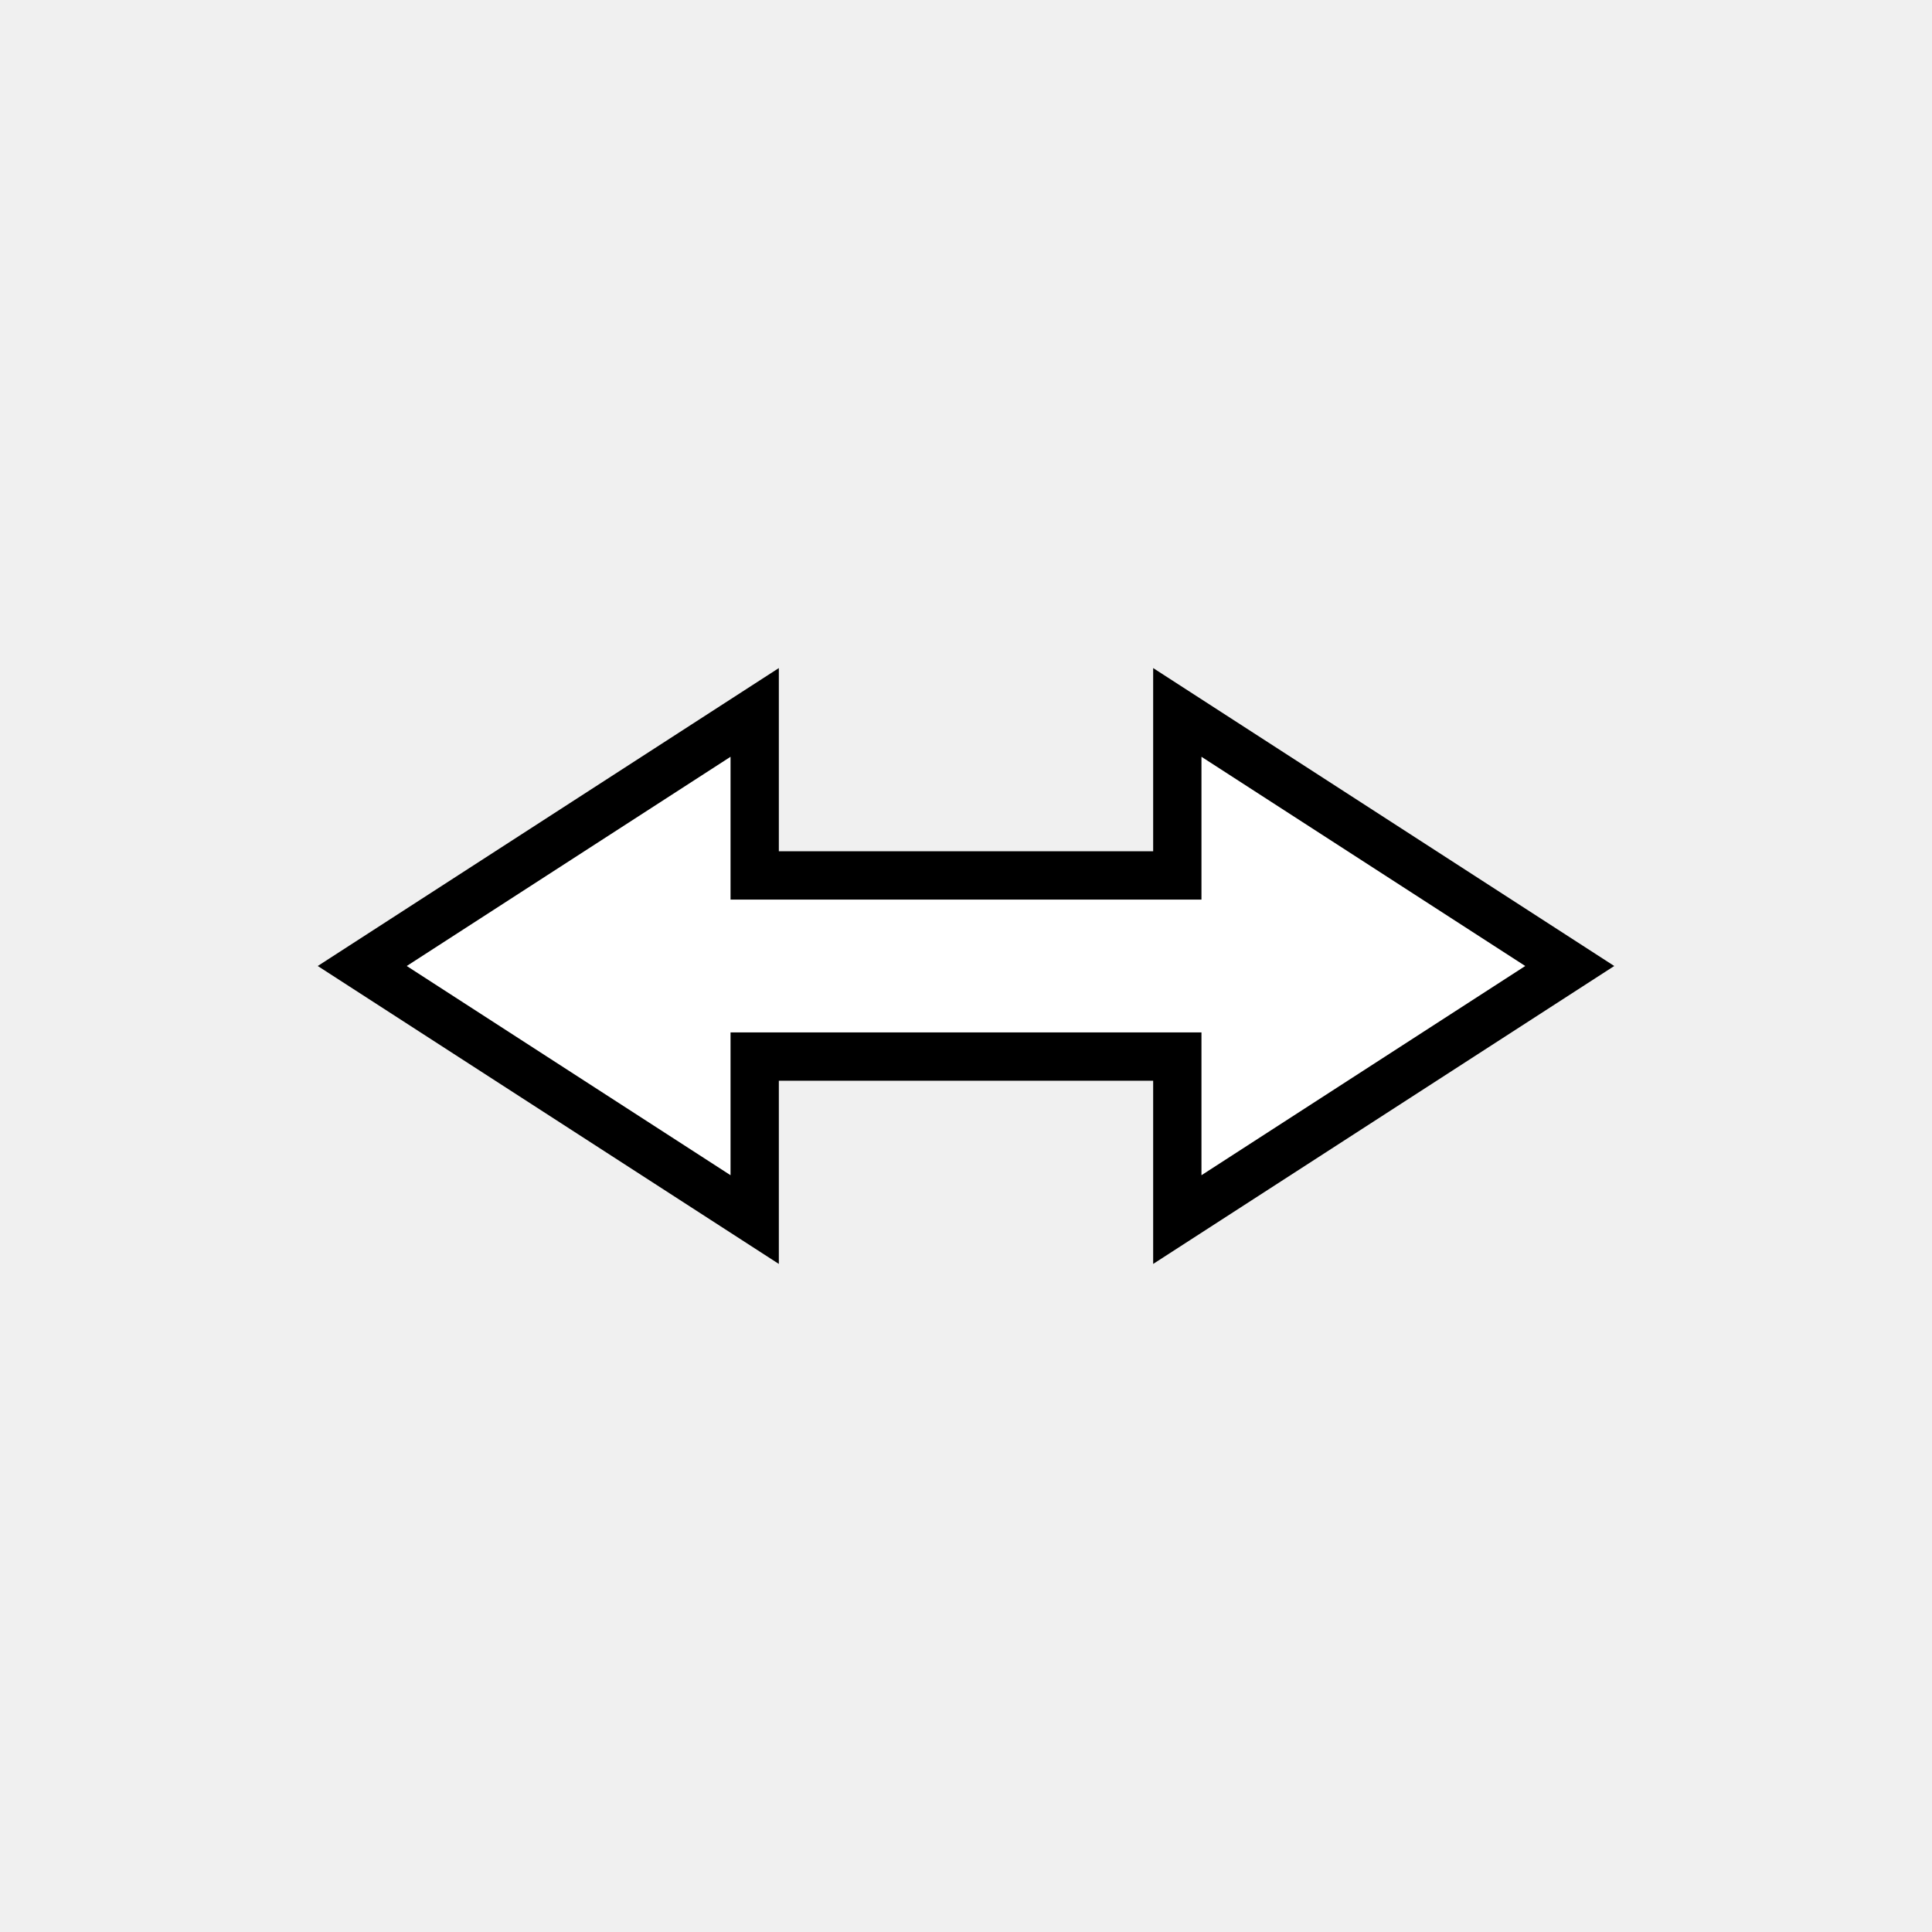
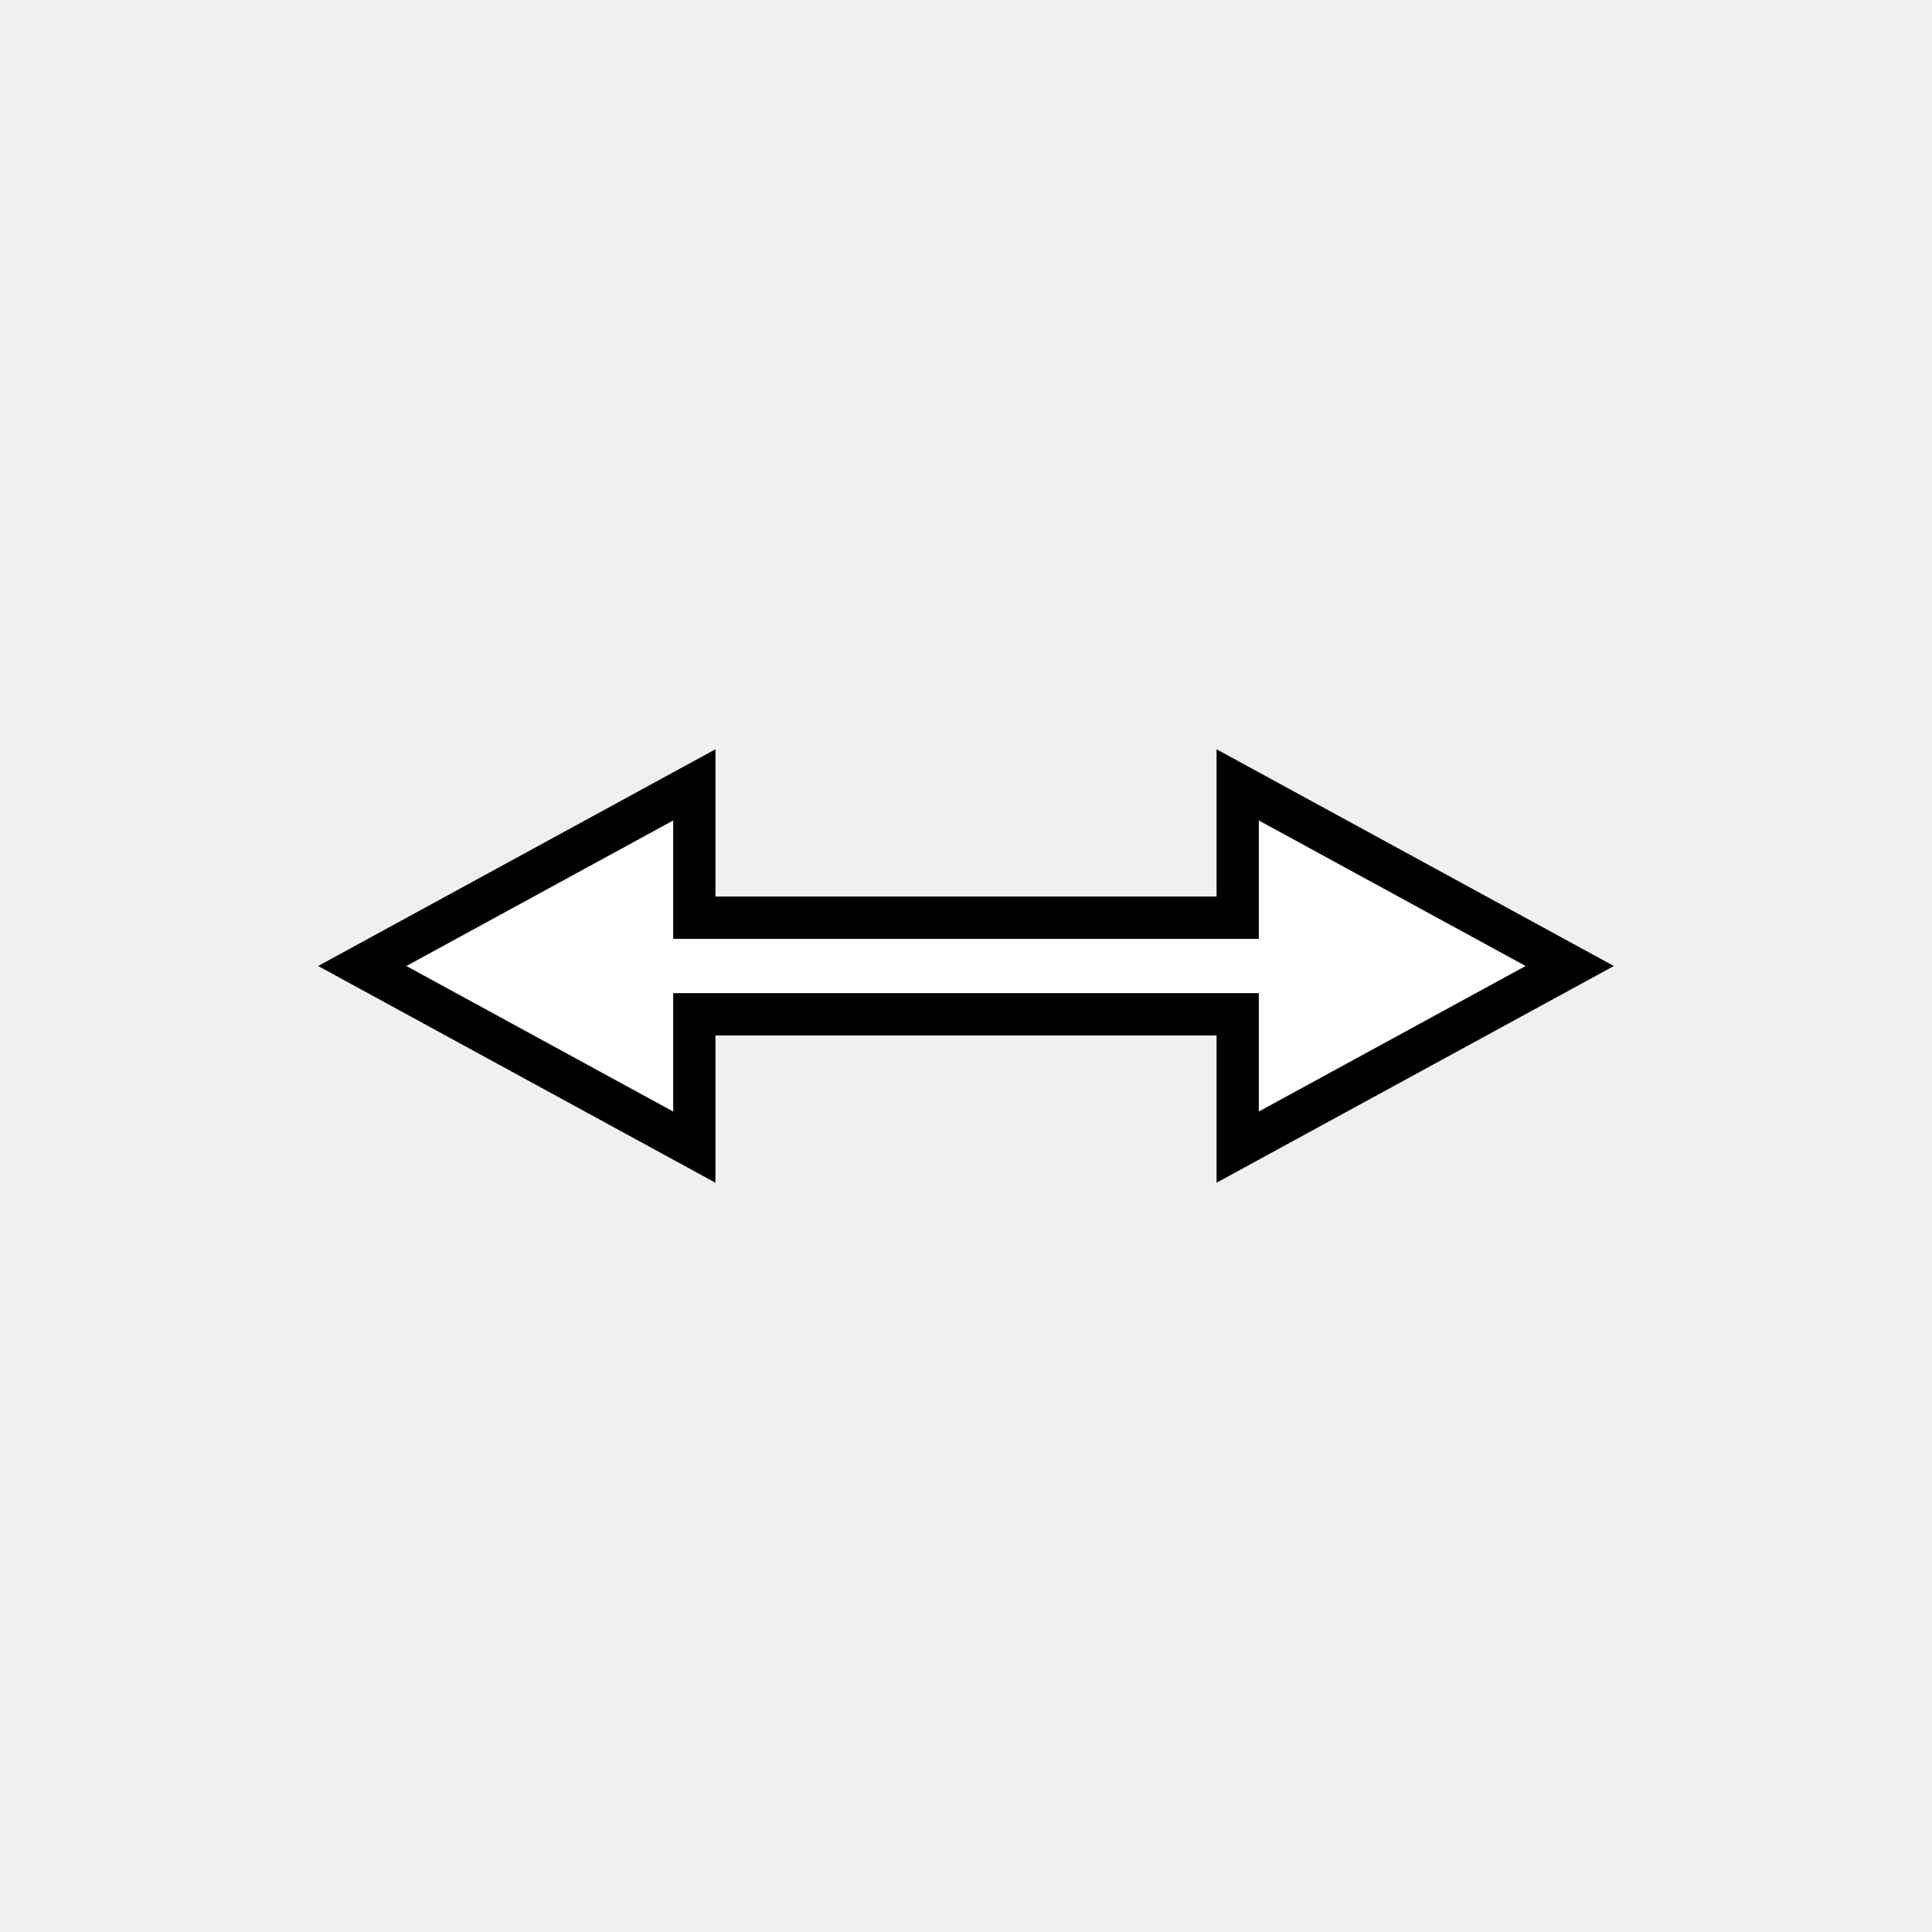
<svg xmlns="http://www.w3.org/2000/svg" width="32" height="32" viewBox="0 0 32 32">
-   <polygon points="6,16 12.5,11.8 12.5,14.5 19.5,14.5 19.5,11.8 26,16 19.5,20.2 19.5,17.5 12.5,17.5 12.5,20.2" fill="#ffffff" stroke="#000000" stroke-width="0.8" stroke-linejoin="miter" />
+   <polygon points="6,16 11.5,13 11.5,15.2 20.5,15.2 20.5,13 26,16 20.5,19 20.5,16.8 11.5,16.8 11.5,19" fill="#ffffff" stroke="#000000" stroke-width="0.7" stroke-linejoin="miter" />
</svg>
